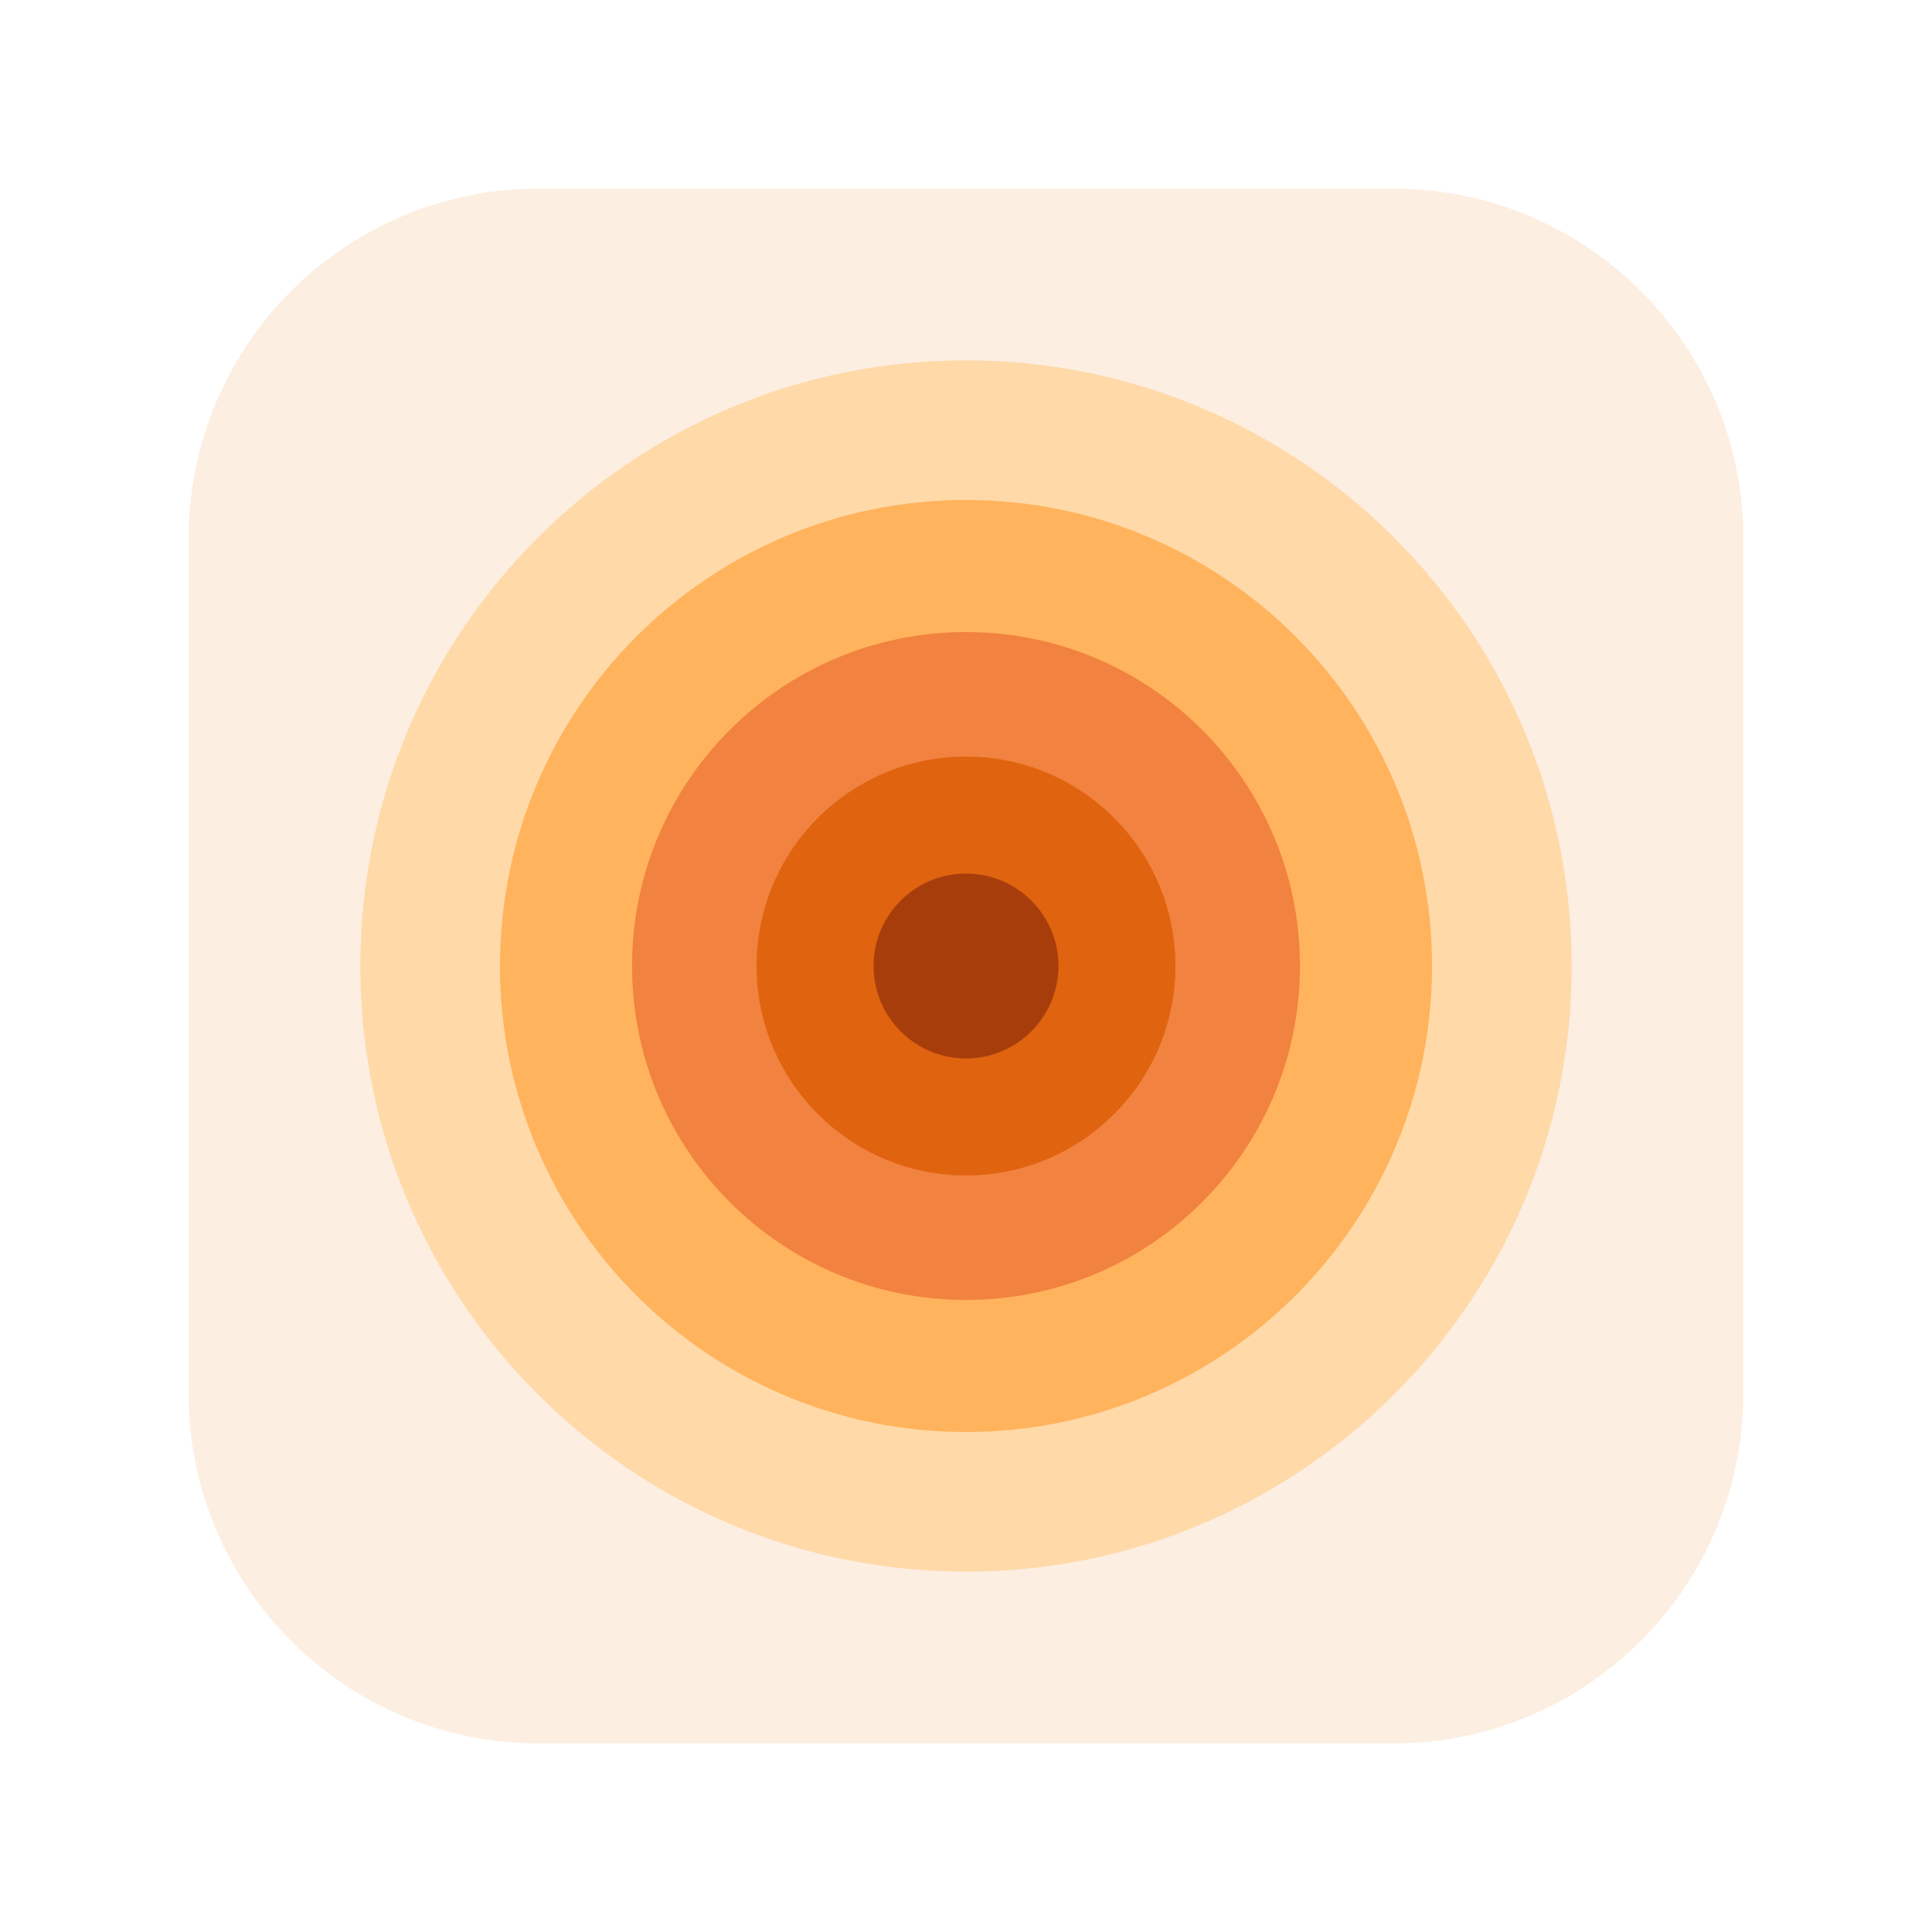
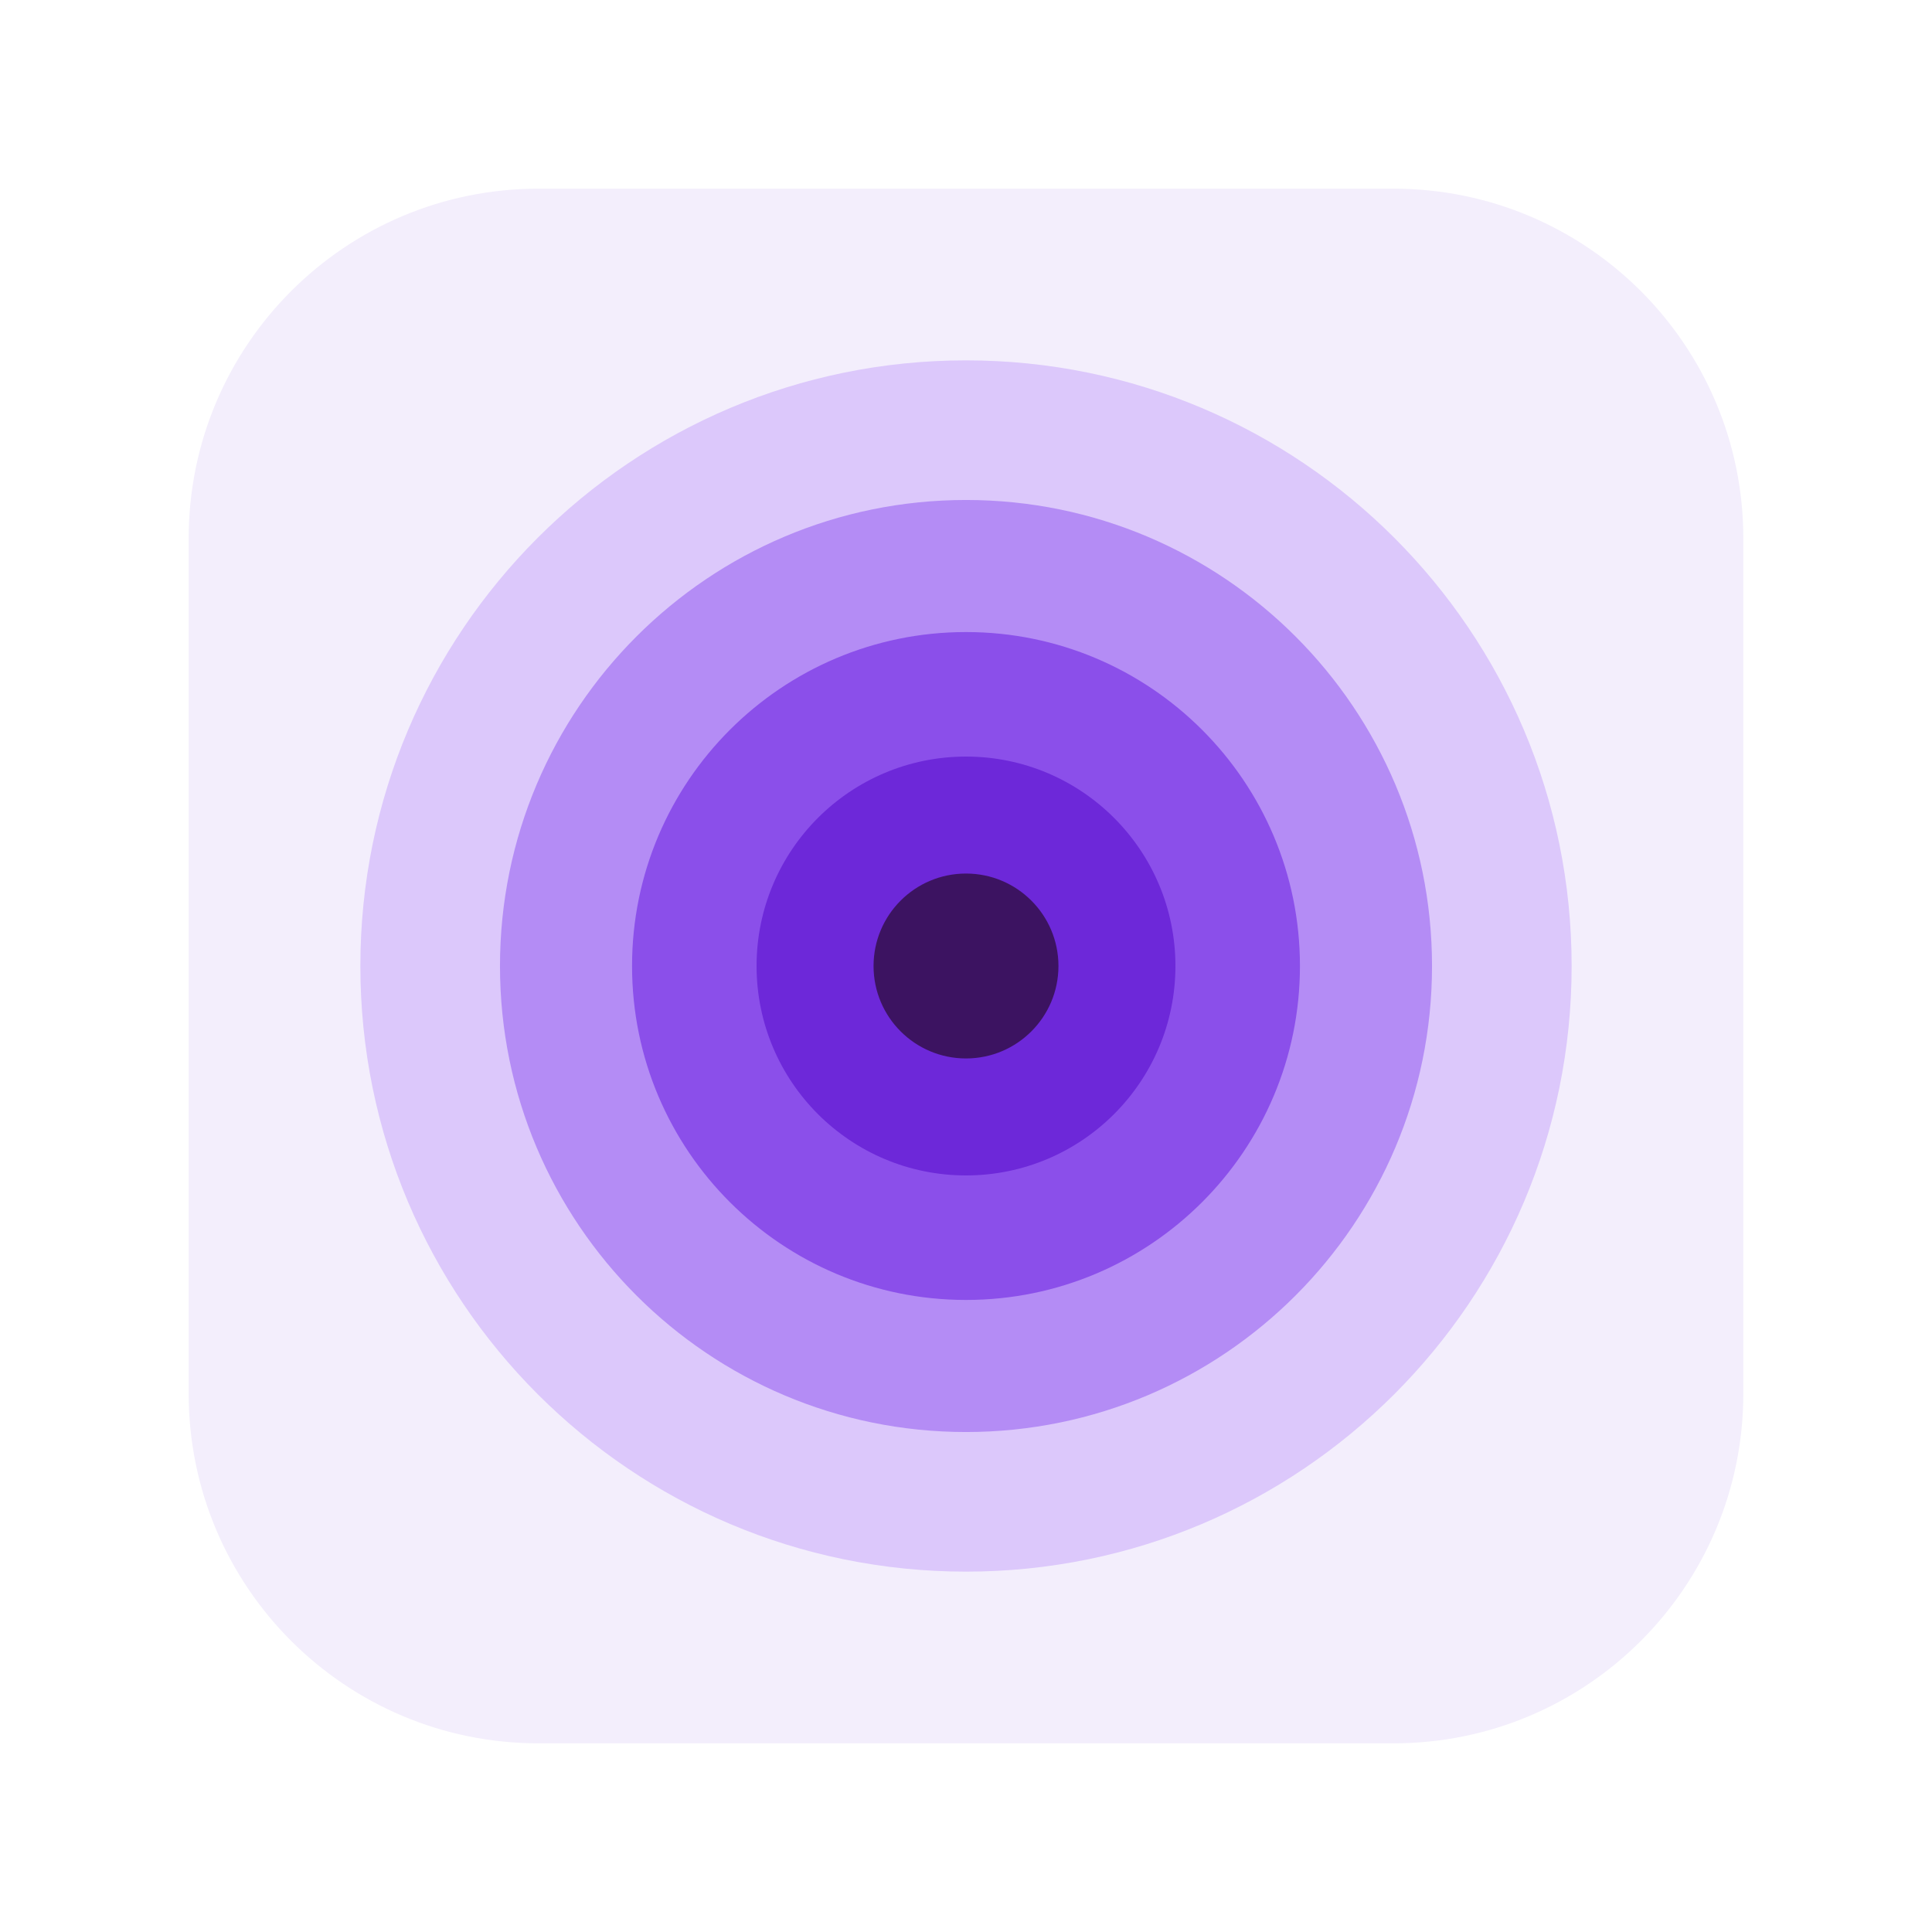
<svg xmlns="http://www.w3.org/2000/svg" width="1024" height="1024" viewBox="0 0 1024 1024">
-   <rect x="100" y="100" width="824" height="824" rx="185.4" ry="185.4" fill="#FCEEE0" />
-   <circle cx="512" cy="512" r="321" fill="#FFD9A8" />
-   <circle cx="512" cy="512" r="247" fill="#FFB35C" />
-   <circle cx="512" cy="512" r="177" fill="#F2823F" />
-   <circle cx="512" cy="512" r="111" fill="#E0630F" />
-   <circle cx="512" cy="512" r="49" fill="#A83D0C" />
+   <rect x="100" y="100" width="824" height="824" rx="185.4" ry="185.4" fill="#F3EEFC" />
+   <circle cx="512" cy="512" r="321" fill="#DCC8FB" />
+   <circle cx="512" cy="512" r="247" fill="#B48CF5" />
+   <circle cx="512" cy="512" r="177" fill="#8B4FEA" />
+   <circle cx="512" cy="512" r="111" fill="#6D28D9" />
+   <circle cx="512" cy="512" r="49" fill="#3C1361" />
</svg>
